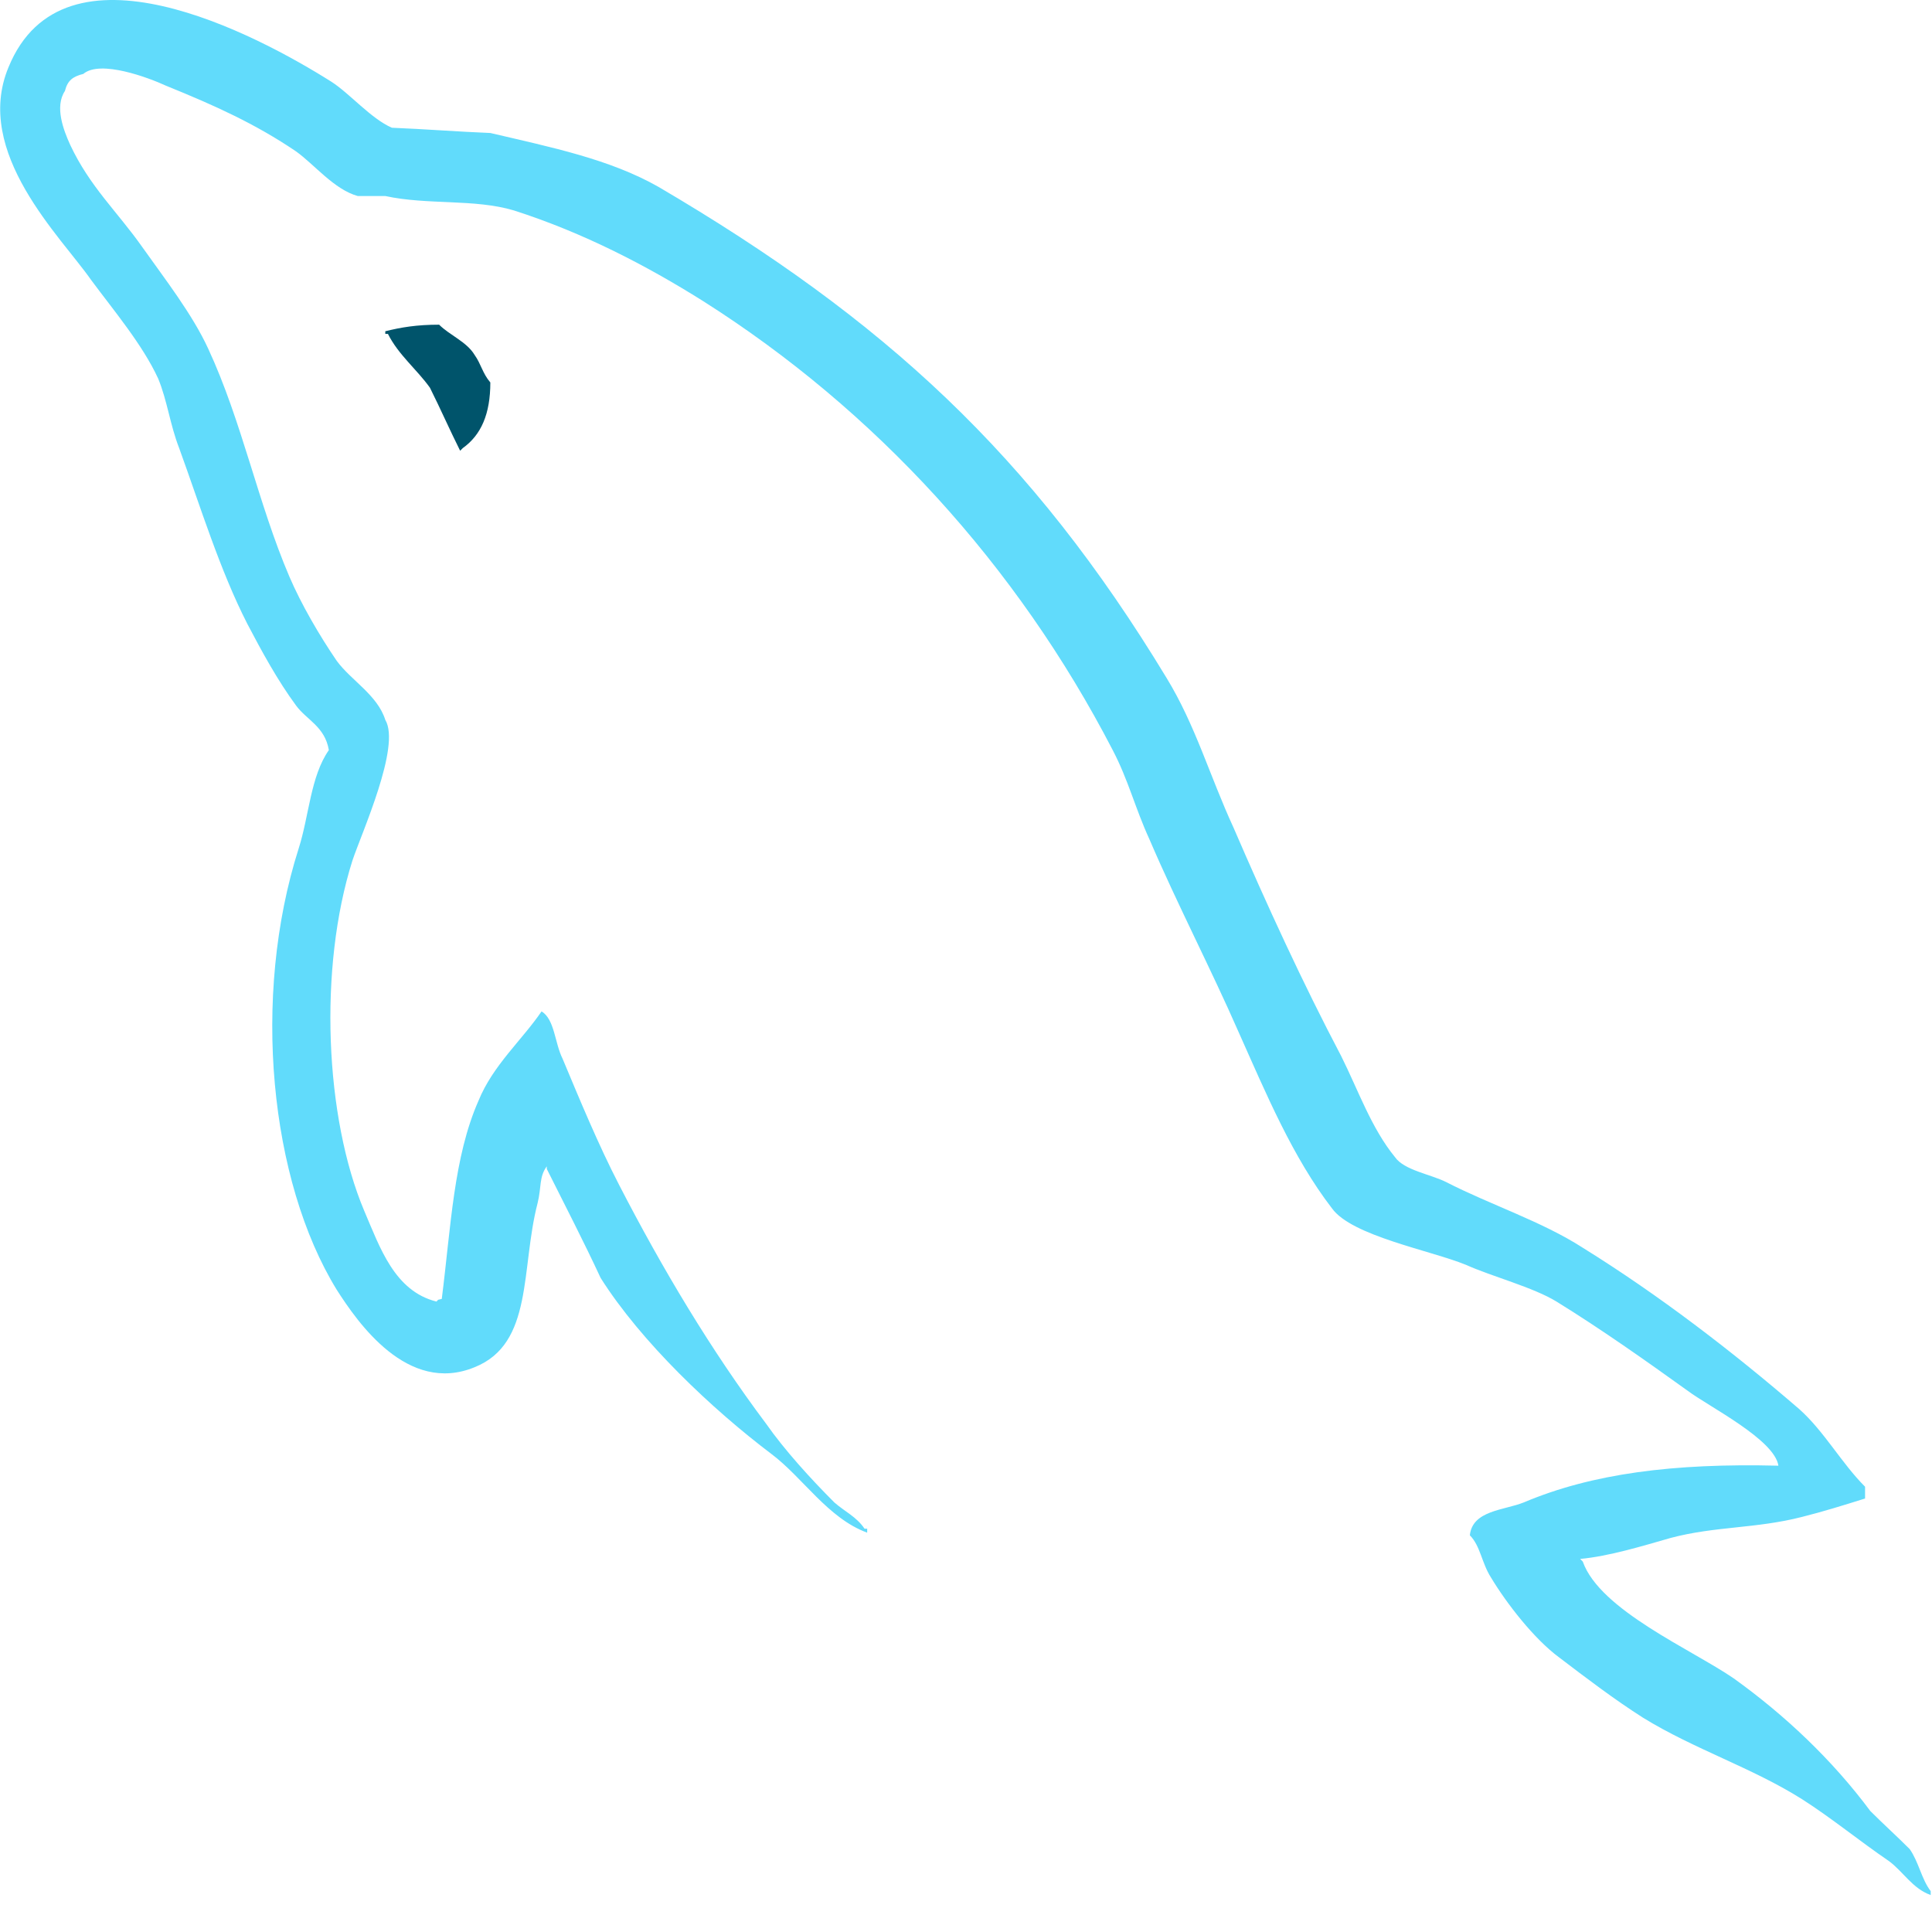
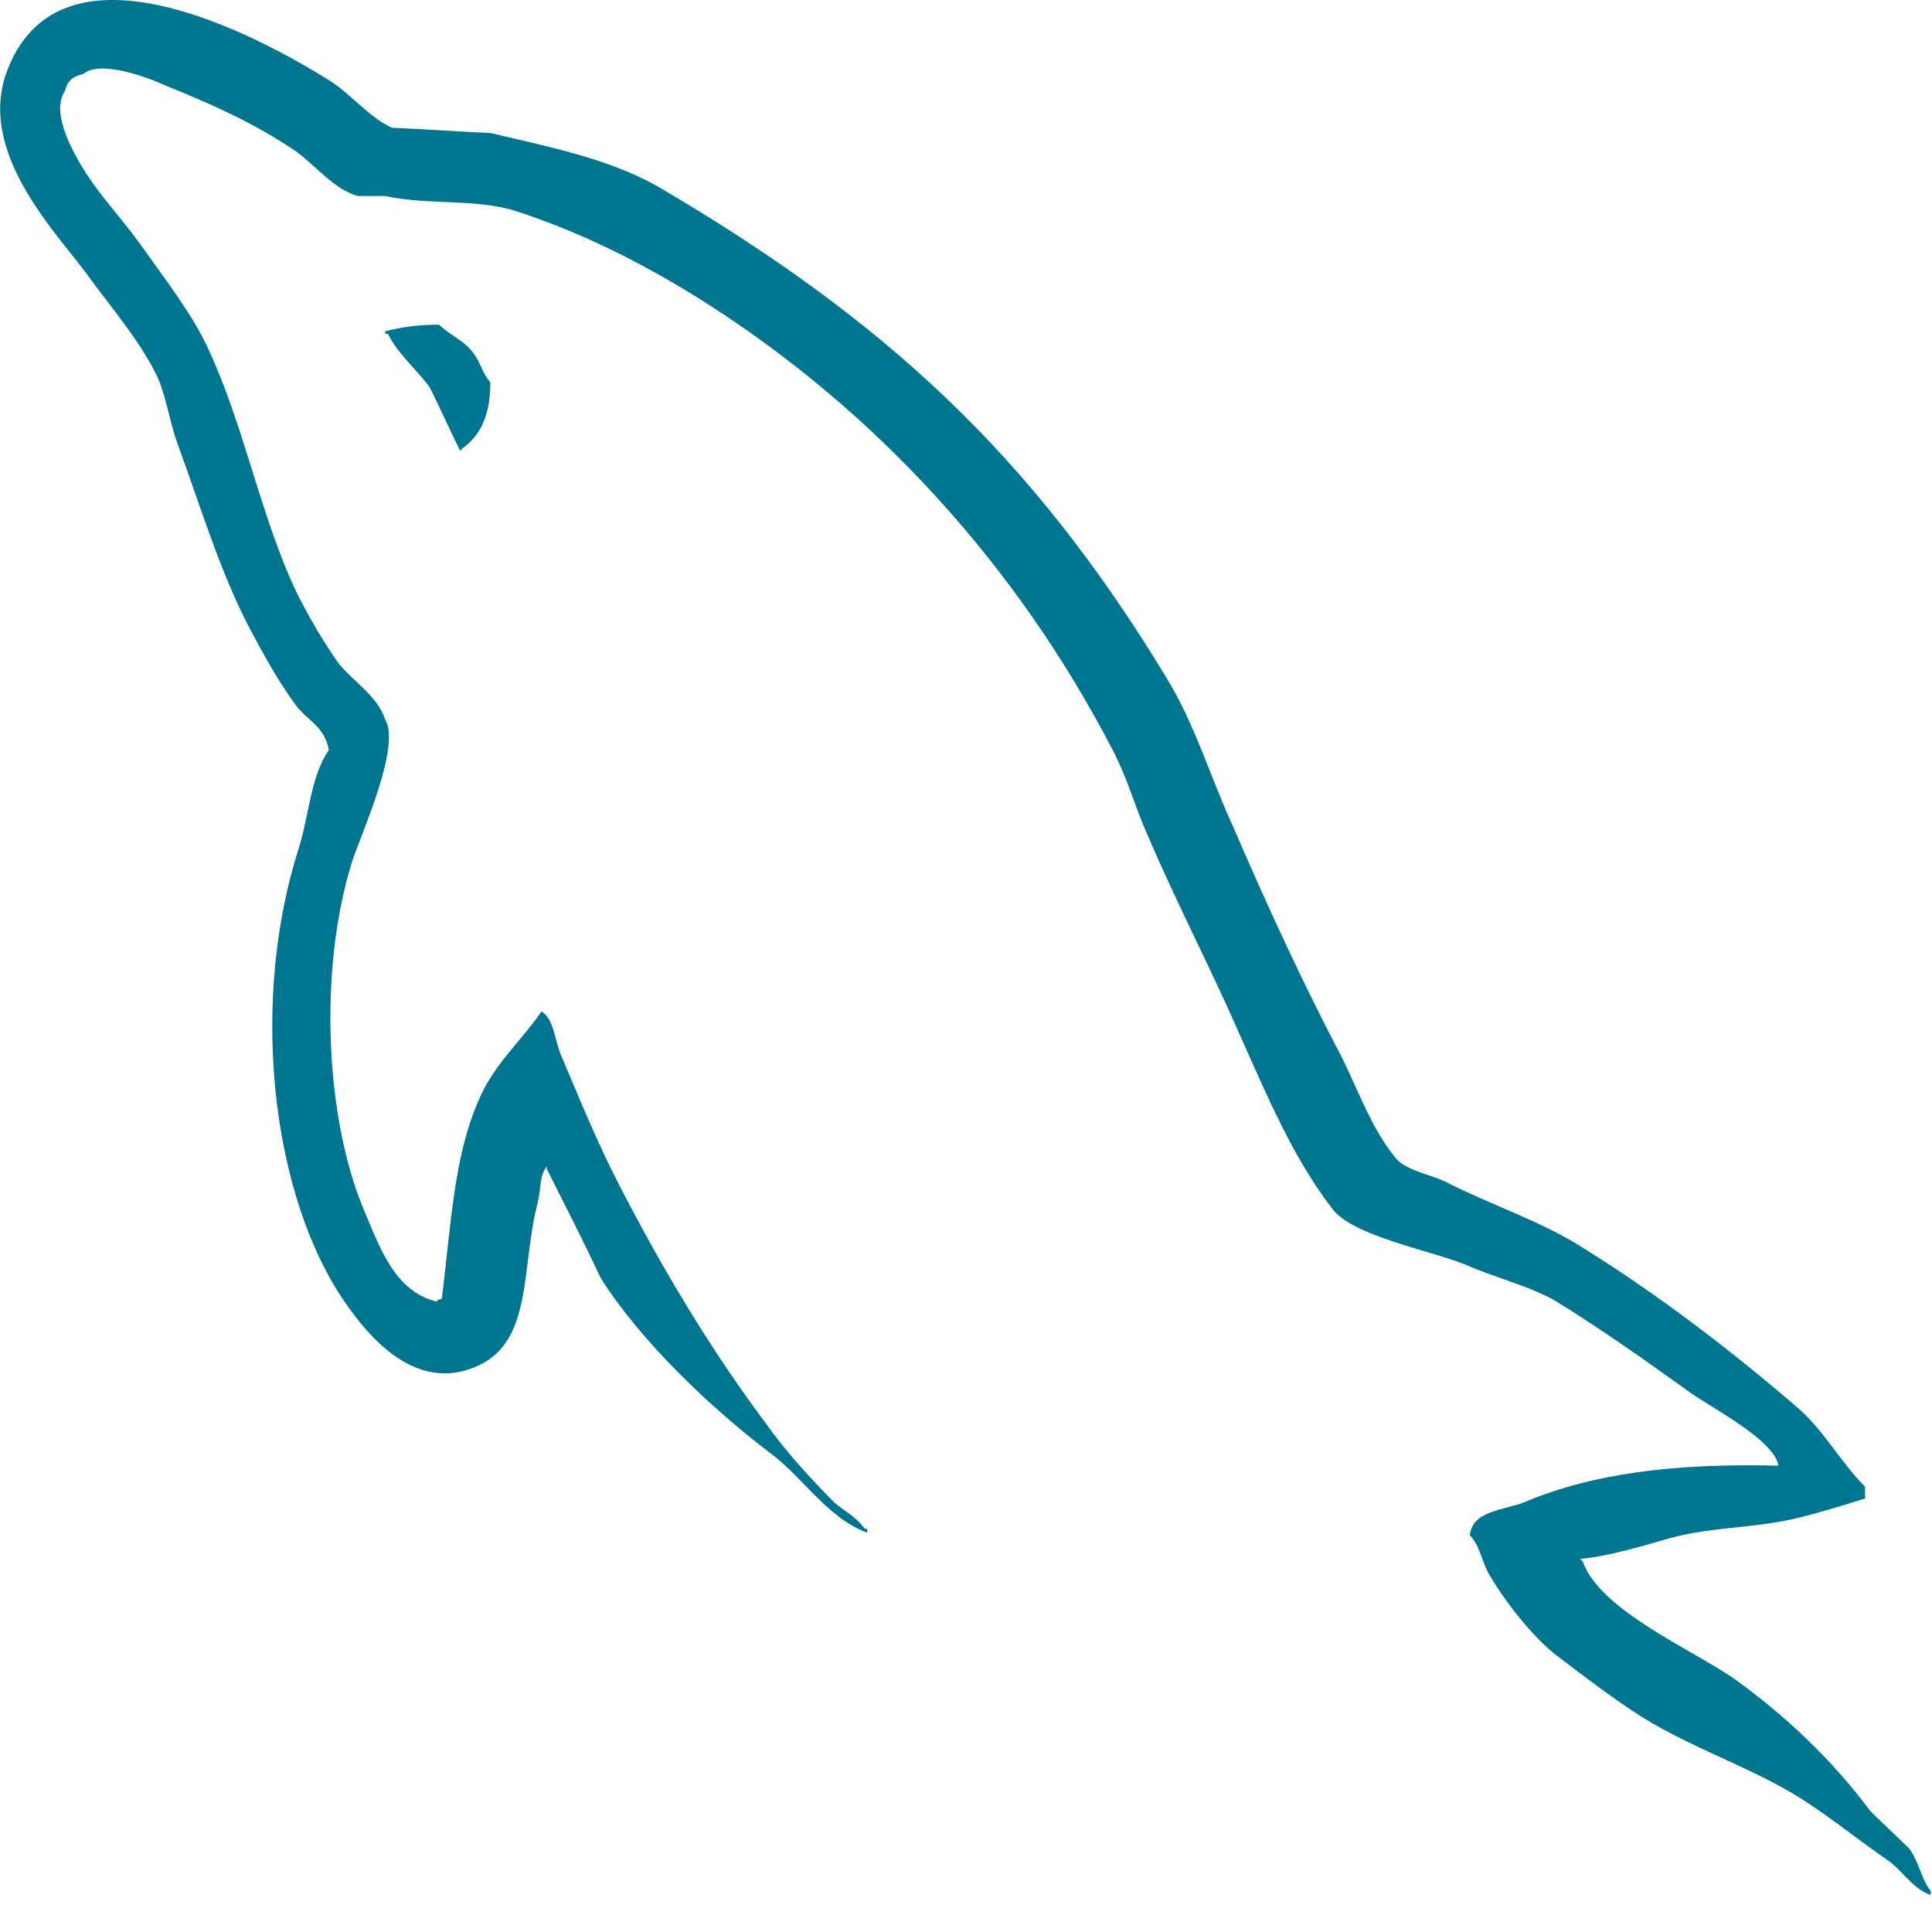
- <svg xmlns="http://www.w3.org/2000/svg" width="32px" height="32px" viewBox="0 0 256 252" preserveAspectRatio="xMinYMin meet">
-   <path d="M235.648 194.212c-13.918-.347-24.705 1.045-33.752 4.872-2.61 1.043-6.786 1.044-7.134 4.35 1.392 1.392 1.566 3.654 2.784 5.567 2.09 3.479 5.741 8.177 9.047 10.614 3.653 2.783 7.308 5.566 11.134 8.002 6.786 4.176 14.442 6.611 21.053 10.787 3.829 2.434 7.654 5.568 11.482 8.177 1.914 1.39 3.131 3.654 5.568 4.523v-.521c-1.219-1.567-1.567-3.828-2.784-5.568-1.738-1.74-3.48-3.306-5.22-5.046-5.045-6.784-11.308-12.7-18.093-17.571-5.567-3.828-17.747-9.047-20.008-15.485 0 0-.175-.173-.348-.347 3.827-.348 8.35-1.74 12.005-2.784 5.915-1.567 11.308-1.218 17.398-2.784 2.783-.696 5.567-1.566 8.35-2.436v-1.565c-3.13-3.132-5.392-7.307-8.698-10.265-8.873-7.657-18.617-15.137-28.707-21.4-5.394-3.48-12.354-5.742-18.095-8.699-2.086-1.045-5.567-1.566-6.784-3.306-3.133-3.827-4.873-8.872-7.134-13.396-5.044-9.57-9.917-20.182-14.267-30.272-3.13-6.786-5.044-13.572-8.872-19.834-17.92-29.577-37.406-47.497-67.33-65.07-6.438-3.653-14.093-5.219-22.27-7.132-4.348-.175-8.699-.522-13.048-.697-2.784-1.218-5.568-4.523-8.004-6.089C34.006 4.573 8.429-8.996 1.122 8.924c-4.698 11.308 6.96 22.442 10.96 28.185 2.96 4.001 6.786 8.524 8.874 13.048 1.218 2.956 1.565 6.09 2.783 9.221 2.785 7.653 5.393 16.18 9.048 23.314 1.914 3.653 4.001 7.48 6.437 10.786 1.392 1.913 3.827 2.784 4.35 5.915-2.435 3.48-2.61 8.7-4.003 13.049-6.263 19.66-3.826 44.017 5.046 58.457 2.783 4.348 9.395 13.92 18.268 10.265 7.83-3.131 6.09-13.048 8.35-21.747.524-2.09.176-3.48 1.219-4.872v.349c2.436 4.87 4.871 9.569 7.133 14.44 5.394 8.524 14.788 17.398 22.617 23.314 4.177 3.13 7.482 8.524 12.702 10.438v-.523h-.349c-1.044-1.566-2.61-2.261-4.001-3.48-3.131-3.13-6.612-6.958-9.047-10.438-7.306-9.744-13.745-20.53-19.486-31.665-2.783-5.392-5.22-11.308-7.481-16.701-1.045-2.09-1.045-5.22-2.784-6.263-2.61 3.827-6.437 7.133-8.351 11.83-3.304 7.481-3.653 16.702-4.871 26.27-.696.176-.349 0-.697.35-5.566-1.394-7.48-7.134-9.569-12.006-5.22-12.352-6.09-32.186-1.565-46.452 1.218-3.654 6.438-15.136 4.35-18.616-1.044-3.306-4.525-5.22-6.438-7.829-2.261-3.306-4.698-7.48-6.263-11.135-4.176-9.743-6.264-20.53-10.787-30.273-2.088-4.524-5.74-9.22-8.699-13.396-3.305-4.697-6.959-8.004-9.569-13.571-.869-1.913-2.088-5.045-.696-7.133.348-1.392 1.043-1.913 2.436-2.261 2.262-1.915 8.7.521 10.96 1.565 6.438 2.608 11.831 5.046 17.225 8.699 2.435 1.74 5.045 5.046 8.176 5.916h3.654c5.568 1.217 11.83.348 17.05 1.913 9.222 2.957 17.572 7.307 25.054 12.005 22.792 14.44 41.58 34.97 54.282 59.501 2.088 4 2.957 7.656 4.871 11.83 3.655 8.526 8.178 17.225 11.83 25.576 3.654 8.176 7.133 16.528 12.353 23.314 2.61 3.652 13.048 5.567 17.746 7.481 3.48 1.565 8.874 2.958 12.005 4.871 5.915 3.652 11.83 7.83 17.398 11.83 2.784 2.088 11.482 6.438 12.005 9.917z" fill="#61dbfb" />
-   <path d="M58.186 43.022c-2.957 0-5.044.35-7.132.871v.348h.348c1.393 2.784 3.827 4.698 5.566 7.133 1.393 2.783 2.61 5.568 4.003 8.352.173-.175.347-.348.347-.348 2.437-1.741 3.654-4.524 3.654-8.7-1.044-1.217-1.218-2.435-2.088-3.653-1.043-1.741-3.306-2.61-4.698-4.003z" fill="#00546B" />
+ <svg xmlns="http://www.w3.org/2000/svg" width="42px" height="42px" viewBox="0 0 256 252" preserveAspectRatio="xMinYMin meet">
+   <path d="M235.648 194.212c-13.918-.347-24.705 1.045-33.752 4.872-2.61 1.043-6.786 1.044-7.134 4.35 1.392 1.392 1.566 3.654 2.784 5.567 2.09 3.479 5.741 8.177 9.047 10.614 3.653 2.783 7.308 5.566 11.134 8.002 6.786 4.176 14.442 6.611 21.053 10.787 3.829 2.434 7.654 5.568 11.482 8.177 1.914 1.39 3.131 3.654 5.568 4.523v-.521c-1.219-1.567-1.567-3.828-2.784-5.568-1.738-1.74-3.48-3.306-5.22-5.046-5.045-6.784-11.308-12.7-18.093-17.571-5.567-3.828-17.747-9.047-20.008-15.485 0 0-.175-.173-.348-.347 3.827-.348 8.35-1.74 12.005-2.784 5.915-1.567 11.308-1.218 17.398-2.784 2.783-.696 5.567-1.566 8.35-2.436v-1.565c-3.13-3.132-5.392-7.307-8.698-10.265-8.873-7.657-18.617-15.137-28.707-21.4-5.394-3.48-12.354-5.742-18.095-8.699-2.086-1.045-5.567-1.566-6.784-3.306-3.133-3.827-4.873-8.872-7.134-13.396-5.044-9.57-9.917-20.182-14.267-30.272-3.13-6.786-5.044-13.572-8.872-19.834-17.92-29.577-37.406-47.497-67.33-65.07-6.438-3.653-14.093-5.219-22.27-7.132-4.348-.175-8.699-.522-13.048-.697-2.784-1.218-5.568-4.523-8.004-6.089C34.006 4.573 8.429-8.996 1.122 8.924c-4.698 11.308 6.96 22.442 10.96 28.185 2.96 4.001 6.786 8.524 8.874 13.048 1.218 2.956 1.565 6.09 2.783 9.221 2.785 7.653 5.393 16.18 9.048 23.314 1.914 3.653 4.001 7.48 6.437 10.786 1.392 1.913 3.827 2.784 4.35 5.915-2.435 3.48-2.61 8.7-4.003 13.049-6.263 19.66-3.826 44.017 5.046 58.457 2.783 4.348 9.395 13.92 18.268 10.265 7.83-3.131 6.09-13.048 8.35-21.747.524-2.09.176-3.48 1.219-4.872v.349c2.436 4.87 4.871 9.569 7.133 14.44 5.394 8.524 14.788 17.398 22.617 23.314 4.177 3.13 7.482 8.524 12.702 10.438v-.523h-.349c-1.044-1.566-2.61-2.261-4.001-3.48-3.131-3.13-6.612-6.958-9.047-10.438-7.306-9.744-13.745-20.53-19.486-31.665-2.783-5.392-5.22-11.308-7.481-16.701-1.045-2.09-1.045-5.22-2.784-6.263-2.61 3.827-6.437 7.133-8.351 11.83-3.304 7.481-3.653 16.702-4.871 26.27-.696.176-.349 0-.697.35-5.566-1.394-7.48-7.134-9.569-12.006-5.22-12.352-6.09-32.186-1.565-46.452 1.218-3.654 6.438-15.136 4.35-18.616-1.044-3.306-4.525-5.22-6.438-7.829-2.261-3.306-4.698-7.48-6.263-11.135-4.176-9.743-6.264-20.53-10.787-30.273-2.088-4.524-5.74-9.22-8.699-13.396-3.305-4.697-6.959-8.004-9.569-13.571-.869-1.913-2.088-5.045-.696-7.133.348-1.392 1.043-1.913 2.436-2.261 2.262-1.915 8.7.521 10.96 1.565 6.438 2.608 11.831 5.046 17.225 8.699 2.435 1.74 5.045 5.046 8.176 5.916h3.654c5.568 1.217 11.83.348 17.05 1.913 9.222 2.957 17.572 7.307 25.054 12.005 22.792 14.44 41.58 34.97 54.282 59.501 2.088 4 2.957 7.656 4.871 11.83 3.655 8.526 8.178 17.225 11.83 25.576 3.654 8.176 7.133 16.528 12.353 23.314 2.61 3.652 13.048 5.567 17.746 7.481 3.48 1.565 8.874 2.958 12.005 4.871 5.915 3.652 11.83 7.83 17.398 11.83 2.784 2.088 11.482 6.438 12.005 9.917z" fill="#00758f" />
+   <path d="M58.186 43.022c-2.957 0-5.044.35-7.132.871v.348h.348c1.393 2.784 3.827 4.698 5.566 7.133 1.393 2.783 2.61 5.568 4.003 8.352.173-.175.347-.348.347-.348 2.437-1.741 3.654-4.524 3.654-8.7-1.044-1.217-1.218-2.435-2.088-3.653-1.043-1.741-3.306-2.61-4.698-4.003z" fill="#00758f" />
</svg>
